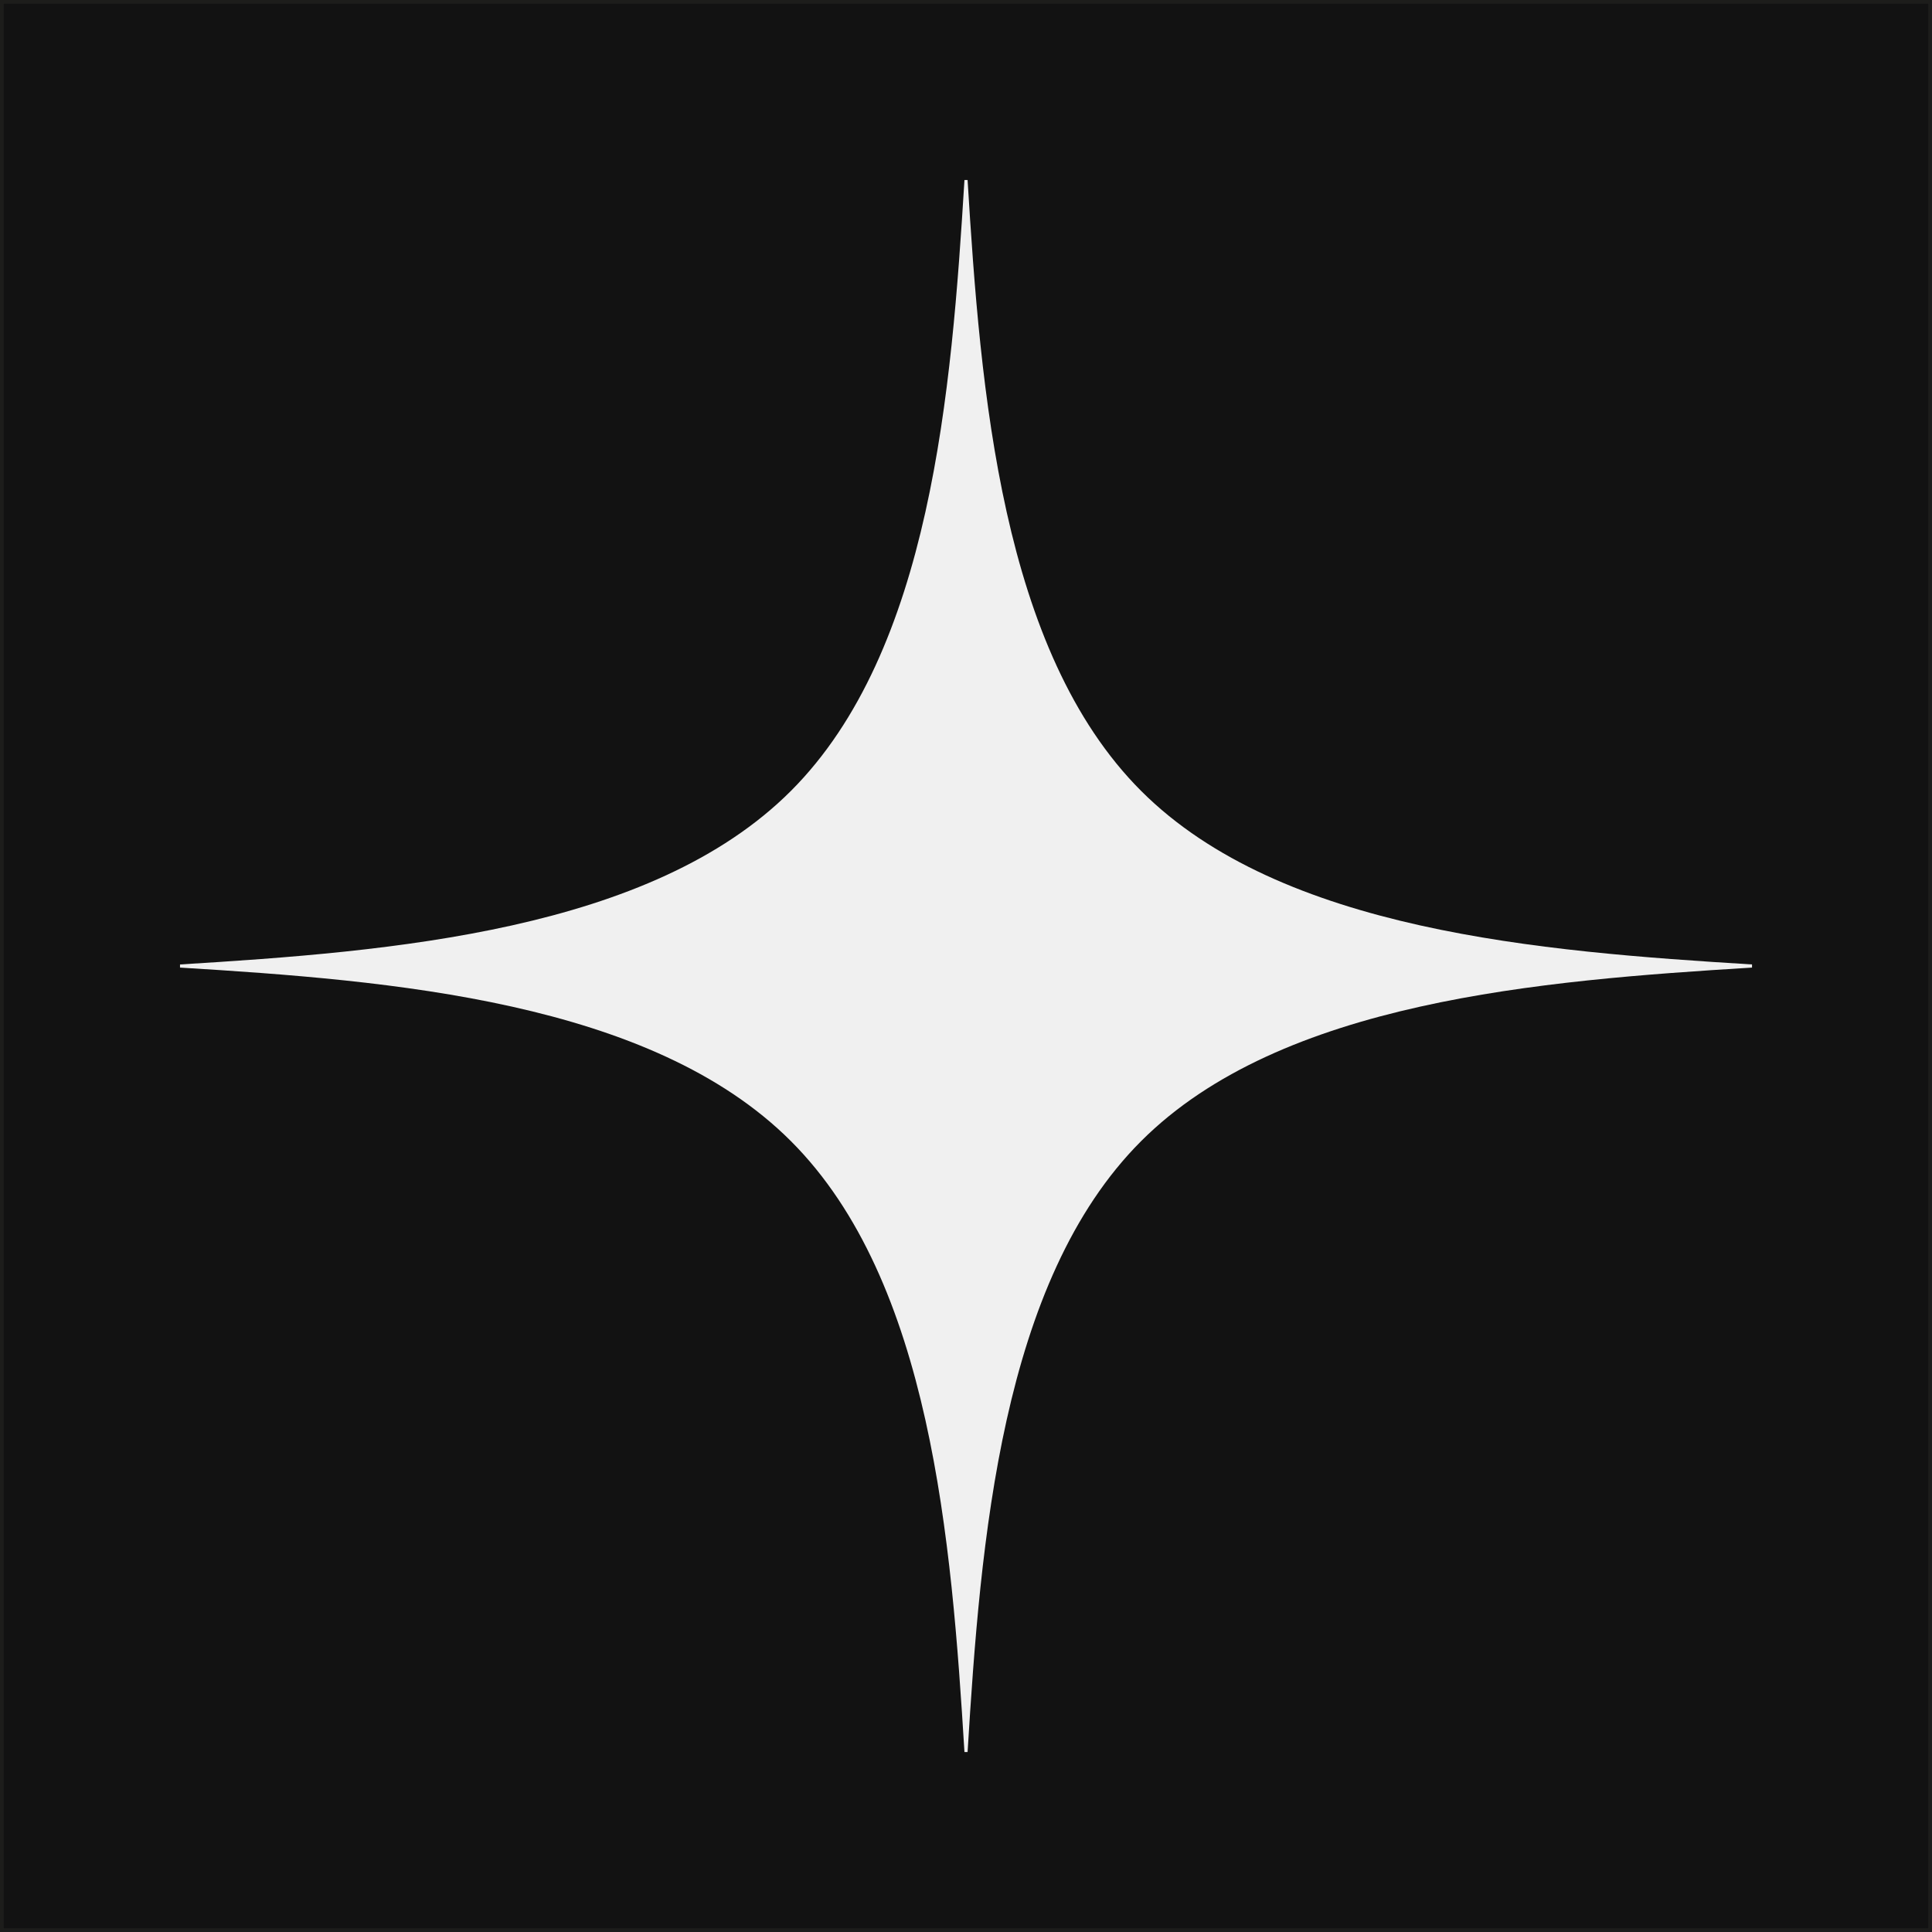
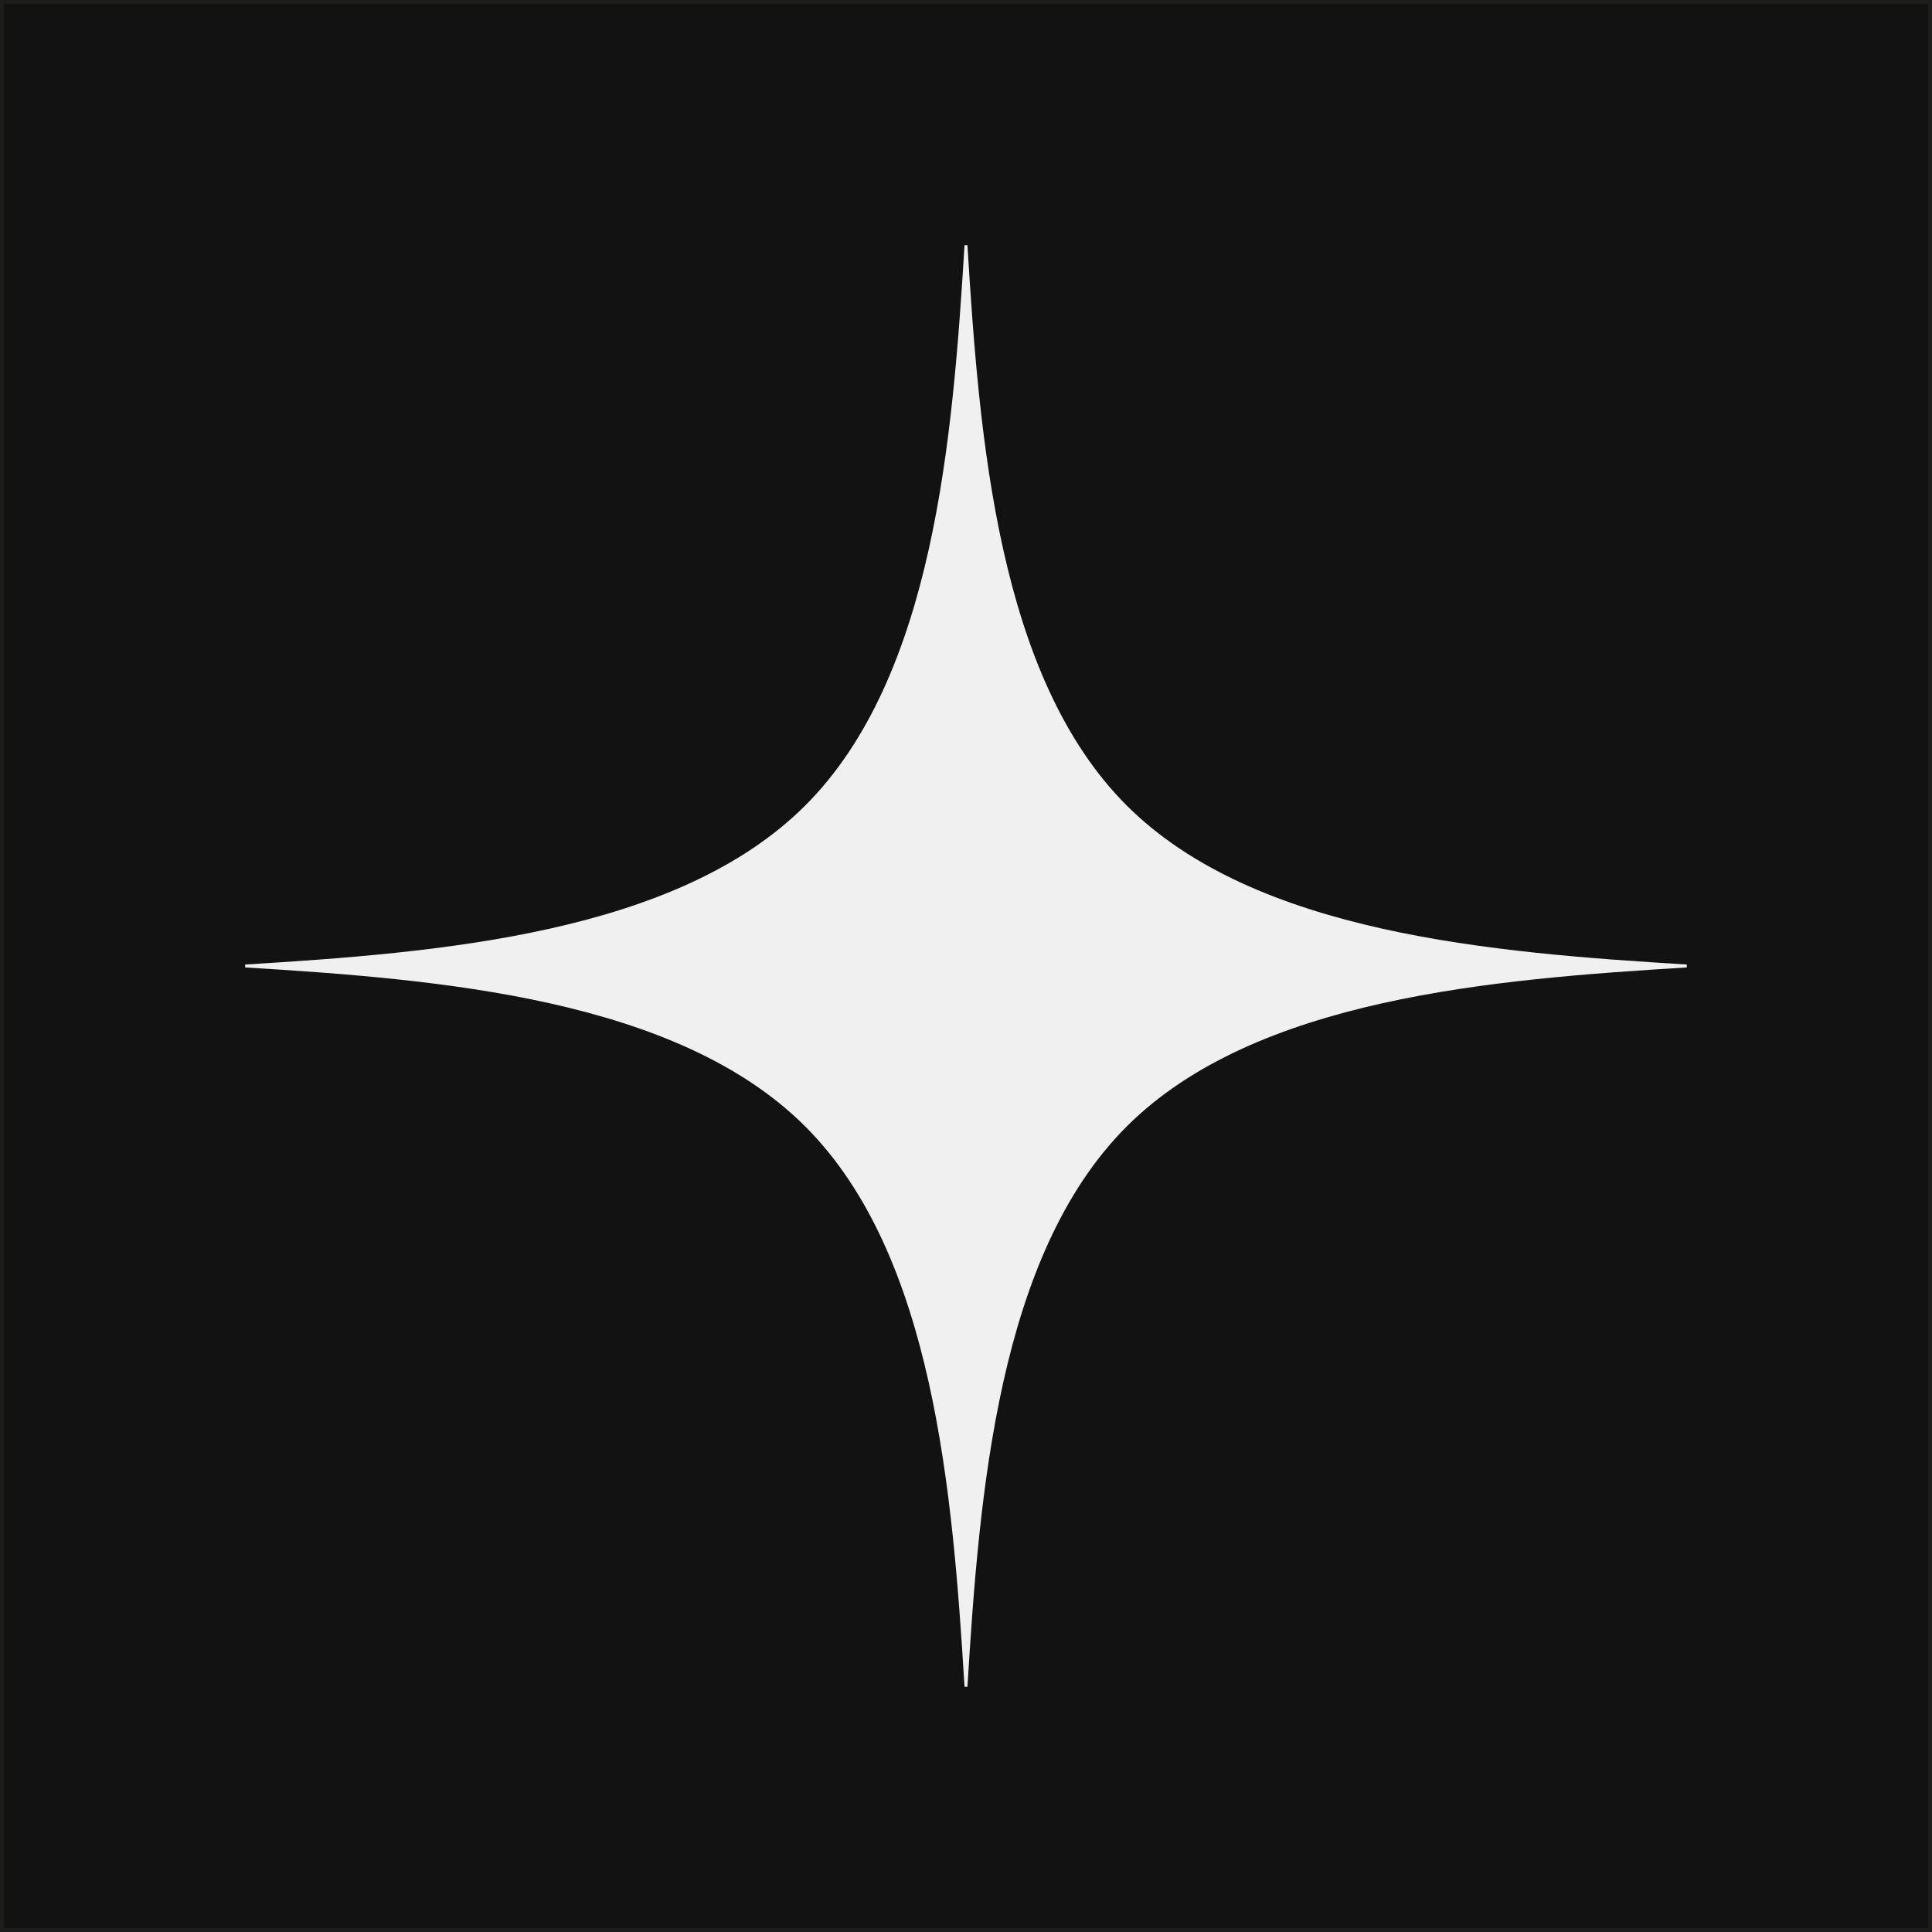
<svg xmlns="http://www.w3.org/2000/svg" id="Livello_2" data-name="Livello 2" viewBox="0 0 513 513">
  <defs>
    <style>
      .cls-1 {
        fill: #f0f0f0;
      }

      .cls-2 {
        fill: #121212;
        stroke: #1d1d1b;
        stroke-miterlimit: 10;
      }
    </style>
  </defs>
  <rect class="cls-2" x=".5" y=".5" width="512" height="512" />
-   <path class="cls-1" d="M465.21,256.92c-56.03,3.44-125,8.88-162.21,46.08s-42.64,106.17-46.08,162.21h-.83c-3.43-56.03-8.87-125.01-46.08-162.21-37.21-37.21-106.18-42.65-162.21-46.08v-.83c56.03-3.43,125.01-8.87,162.21-46.08,37.21-37.21,42.65-106.18,46.08-162.21h.83c3.44,56.03,8.88,125,46.08,162.21,37.2,37.2,106.17,42.64,162.21,46.08v.83Z" />
+   <path class="cls-1" d="M447.89,256.88c-51.38,3.15-114.63,8.14-148.75,42.26-34.12,34.12-39.11,97.37-42.26,148.75h-.77c-3.15-51.39-8.14-114.64-42.26-148.75-34.12-34.12-97.37-39.11-148.75-42.26v-.77c51.39-3.15,114.64-8.14,148.75-42.26,34.12-34.12,39.11-97.37,42.26-148.75h.77c3.15,51.38,8.14,114.63,42.26,148.75,34.12,34.12,97.37,39.11,148.75,42.26v.77Z" />
</svg>
